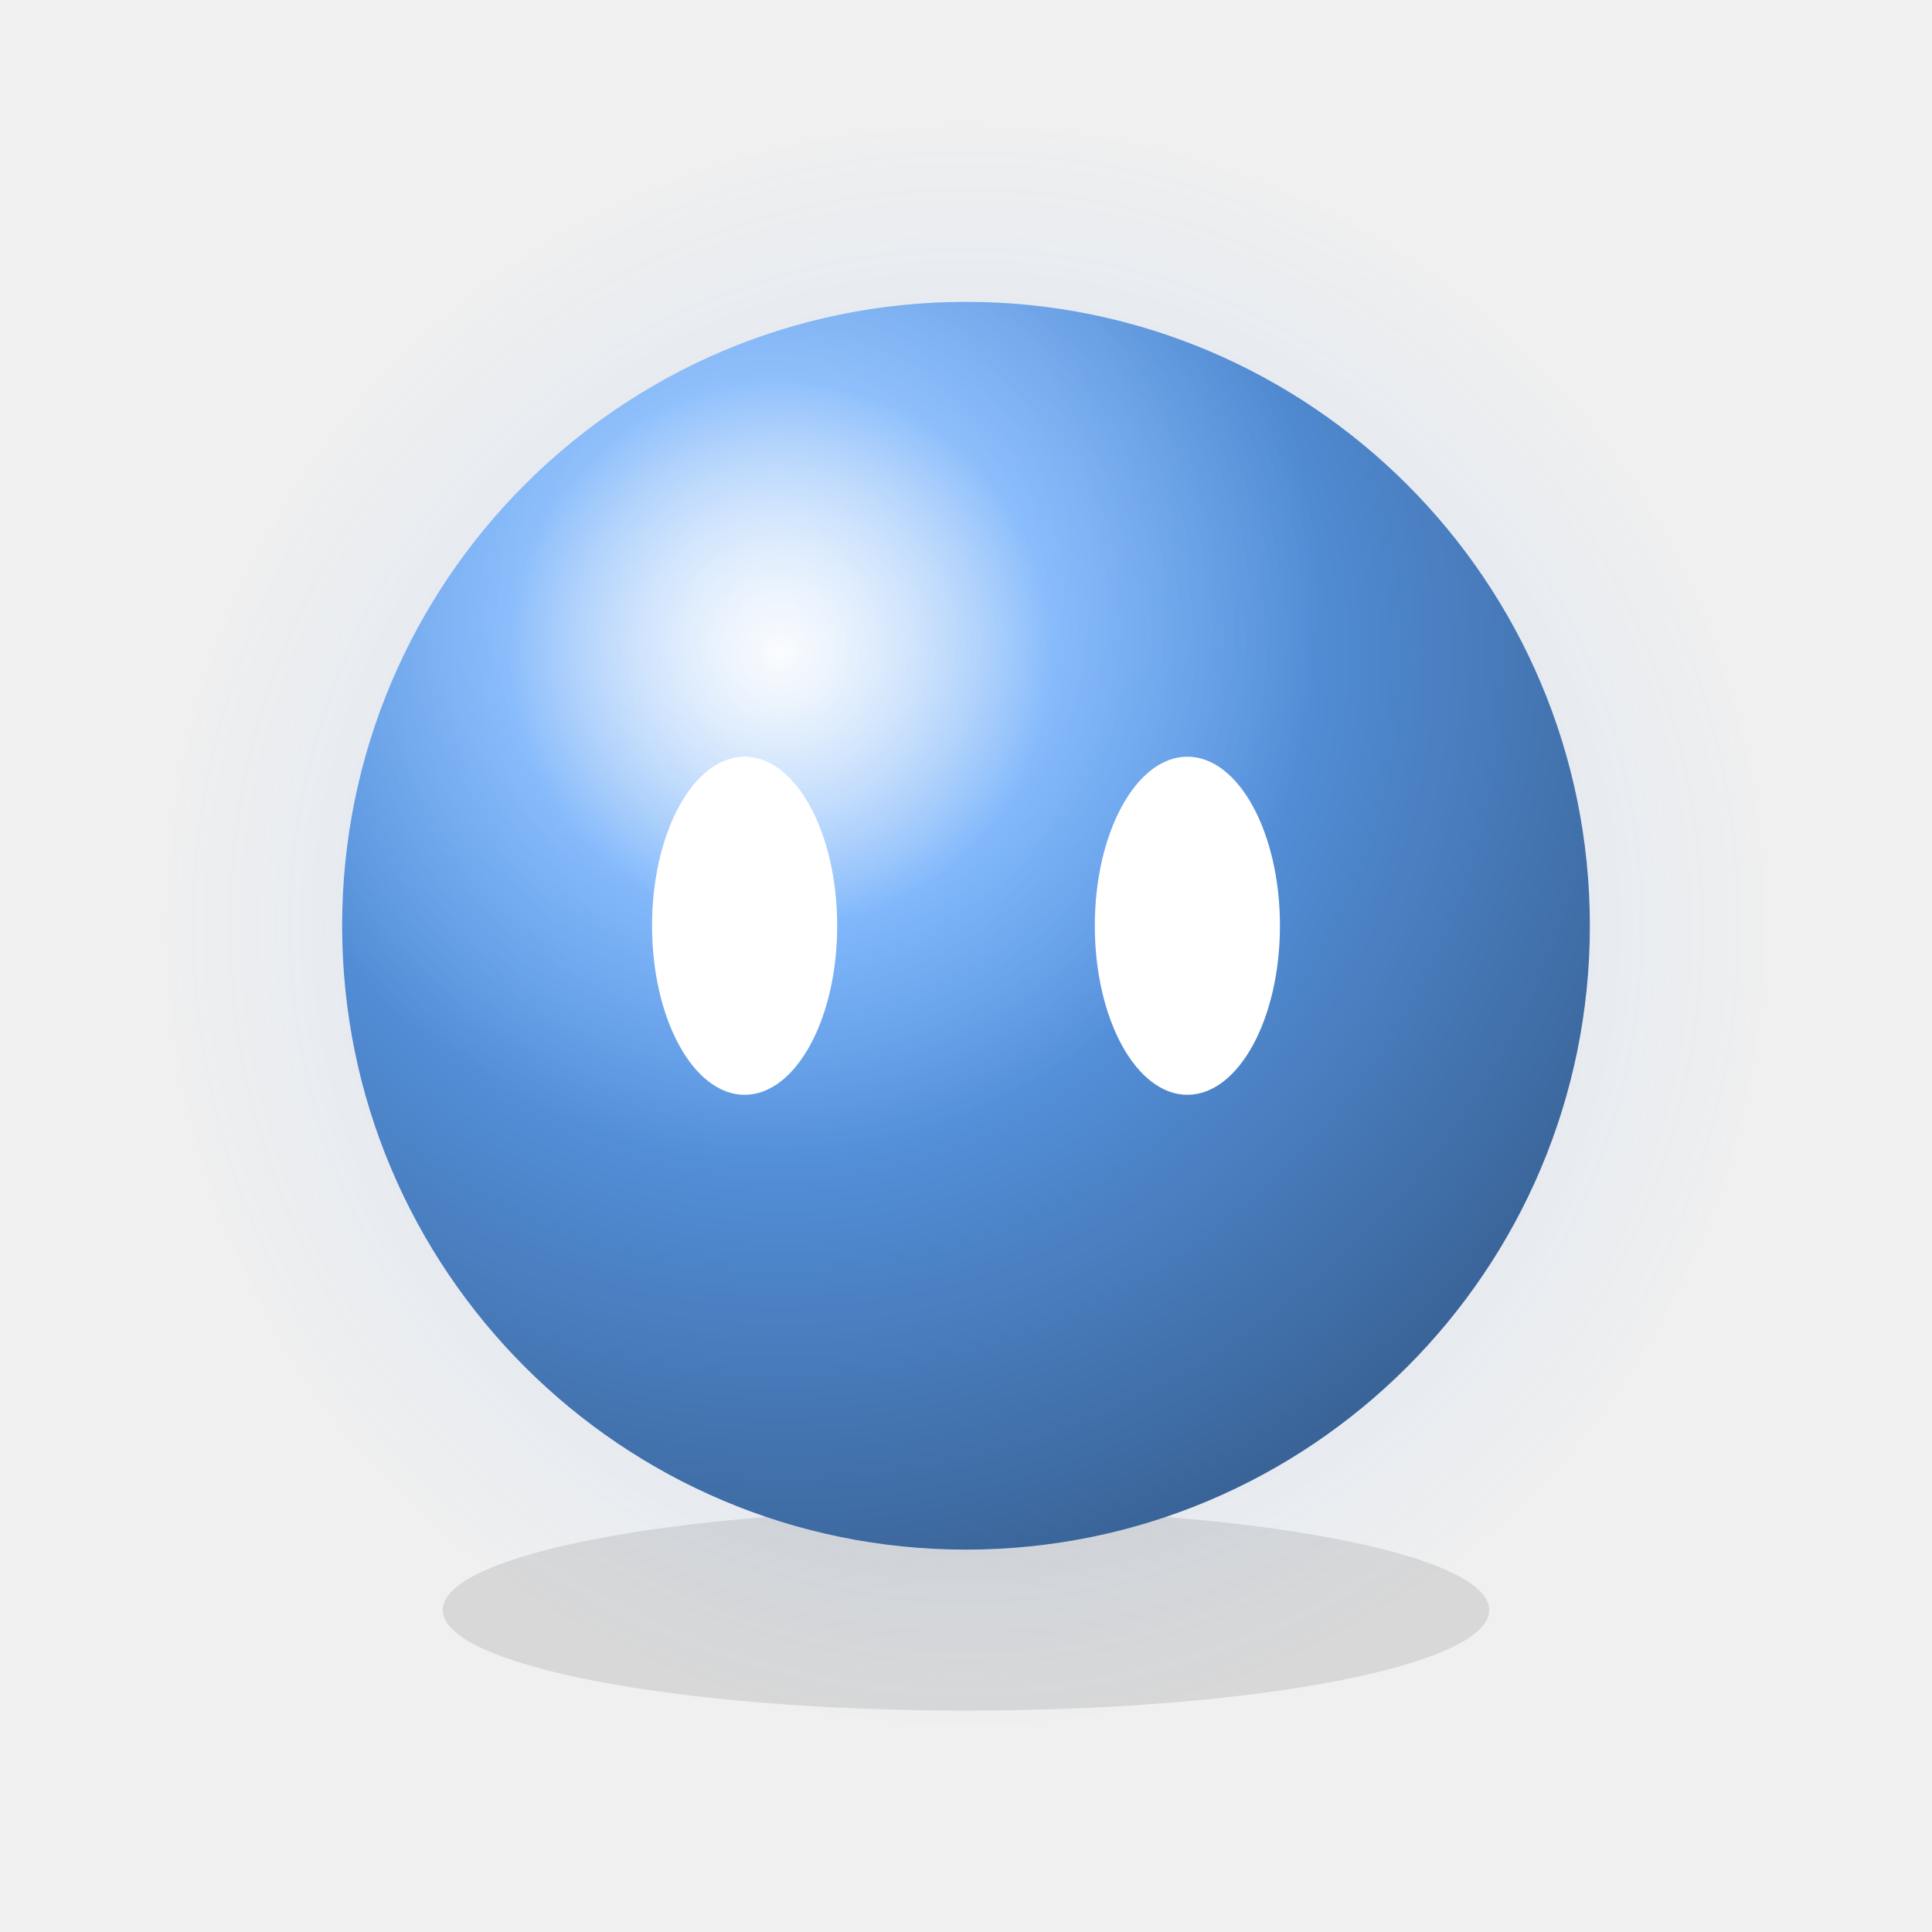
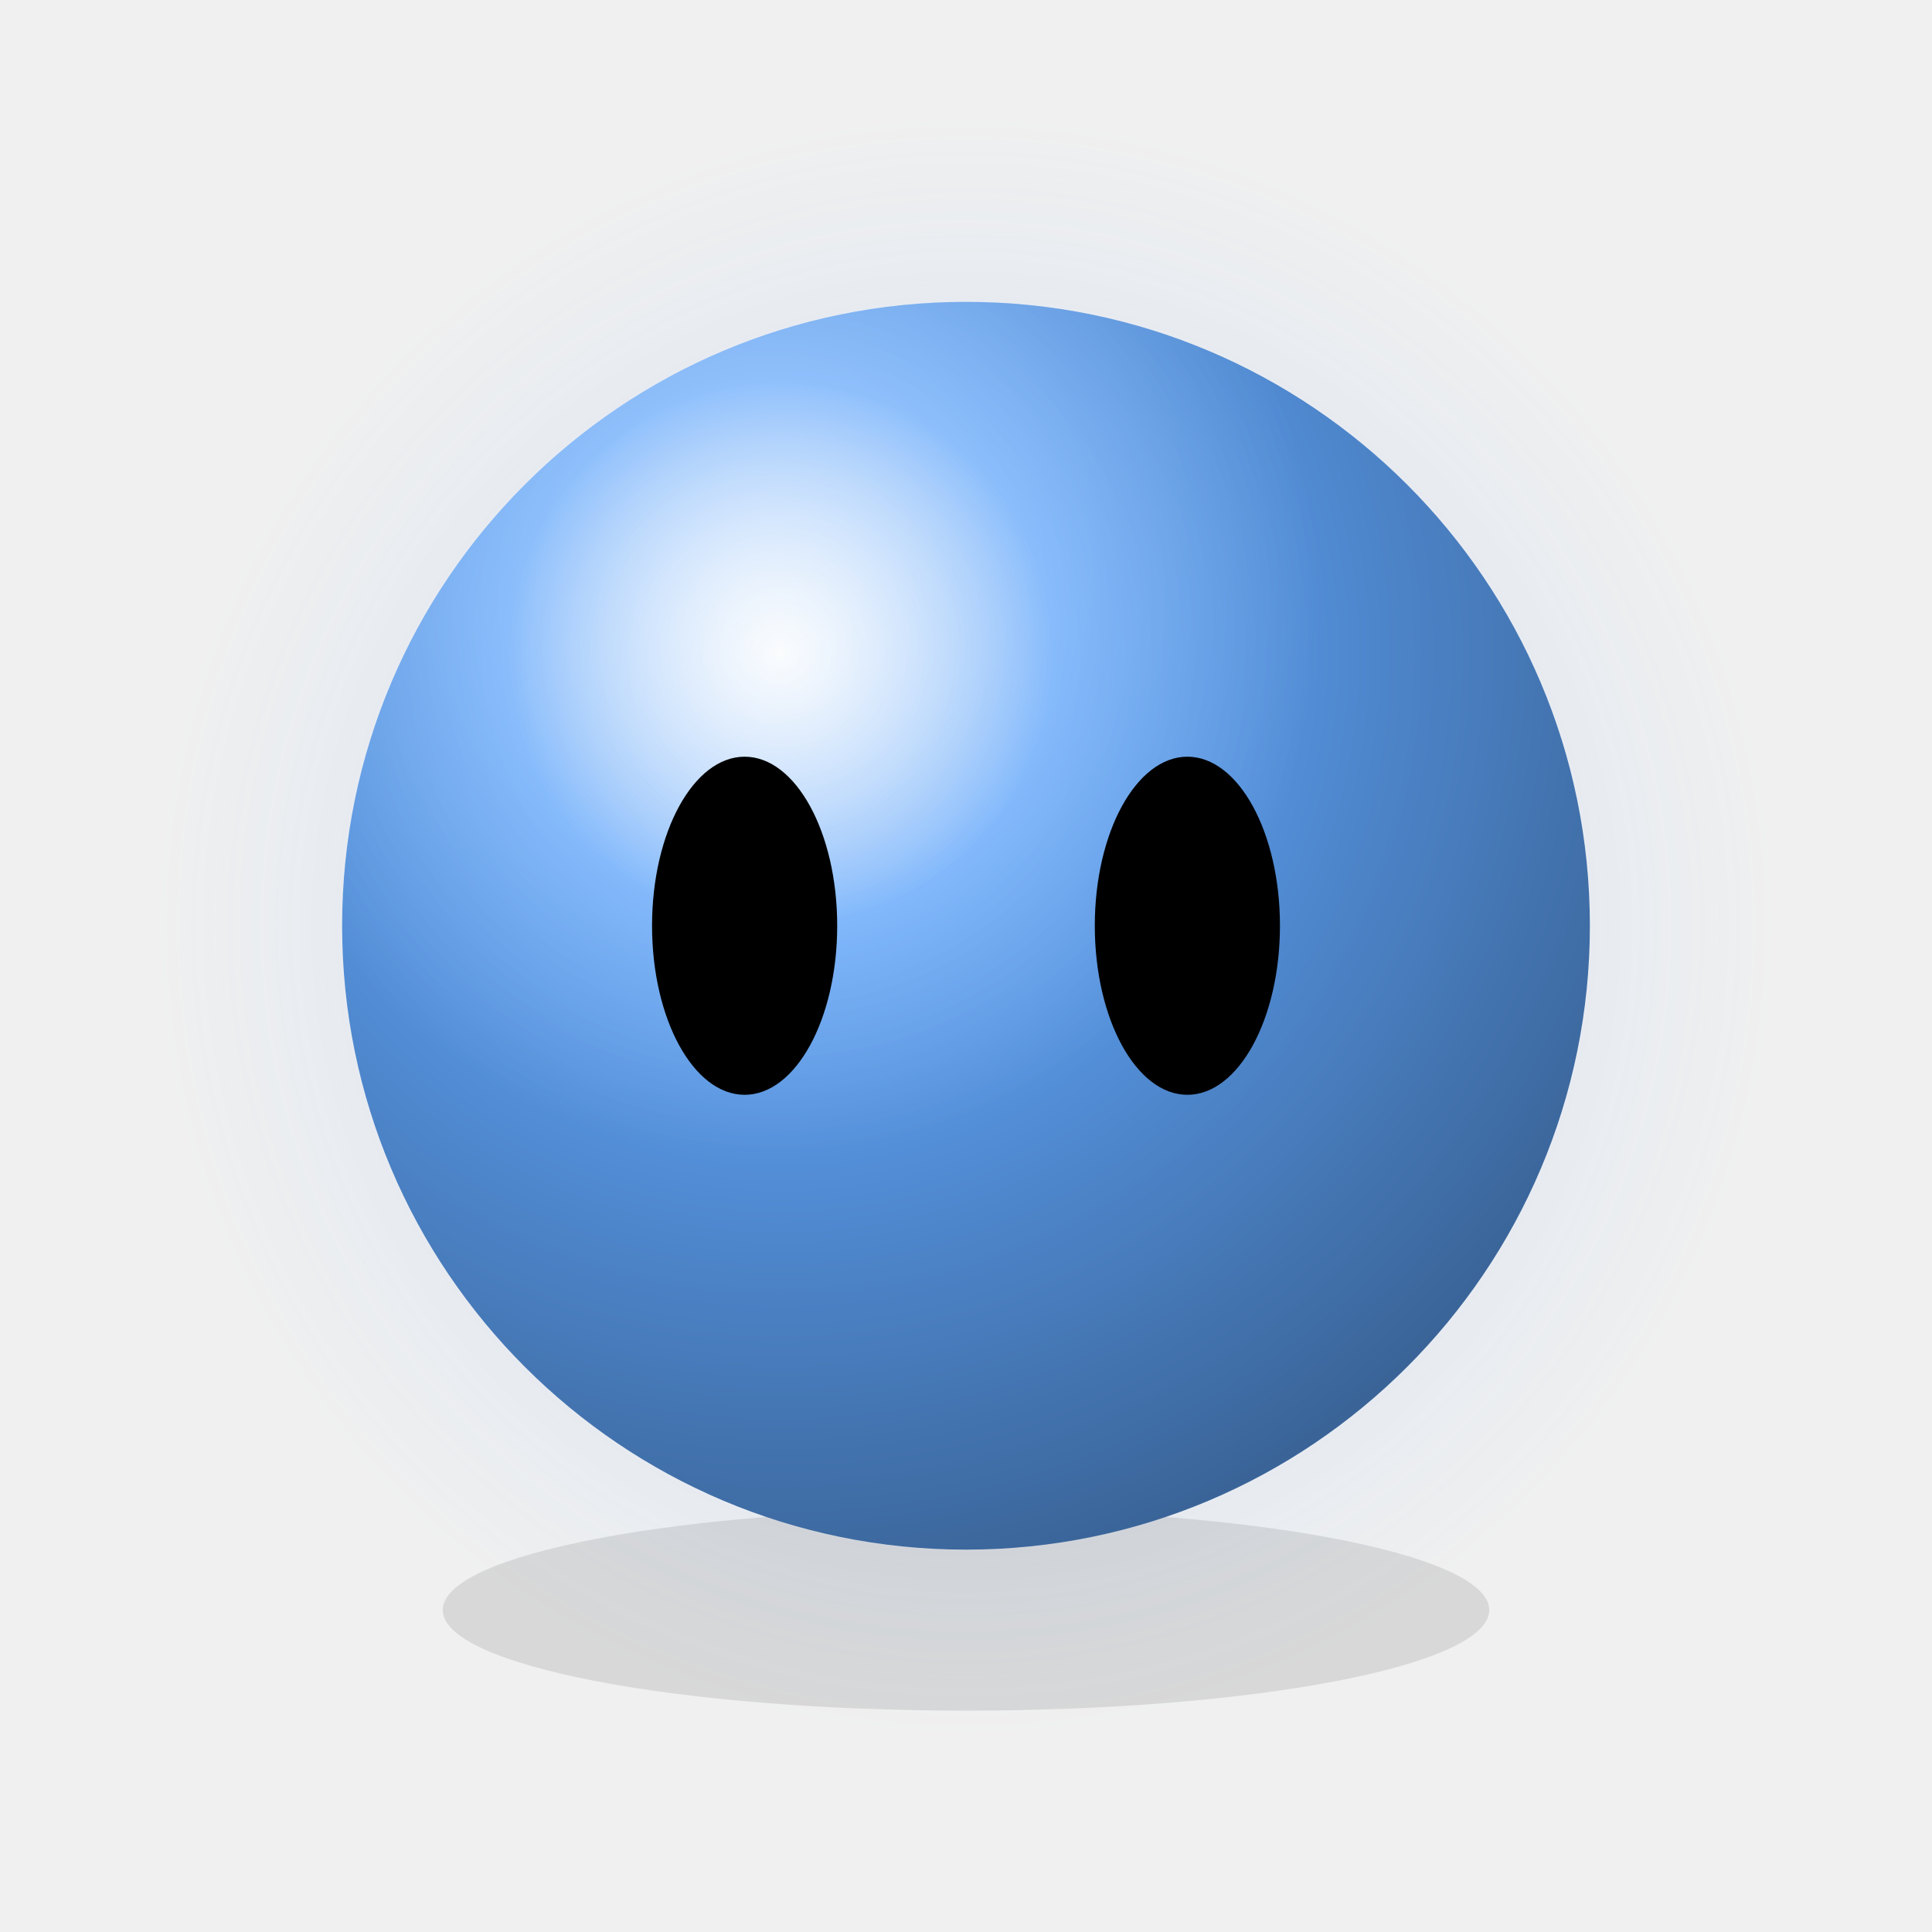
<svg xmlns="http://www.w3.org/2000/svg" width="72" height="72" viewBox="0 0 96 96" role="img" aria-label="MoodBall idle">
  <defs>
    <radialGradient id="ball" cx="35%" cy="28%" r="85%">
      <stop offset="0%" stop-color="#ffffff" stop-opacity="0.80" />
      <stop offset="26%" stop-color="#60a5fa" />
      <stop offset="100%" stop-color="#345a89" />
    </radialGradient>
    <radialGradient id="shine" cx="34%" cy="24%" r="45%">
      <stop offset="0%" stop-color="#ffffff" stop-opacity="0.5" />
      <stop offset="100%" stop-color="#ffffff" stop-opacity="0" />
    </radialGradient>
    <radialGradient id="glow" cx="50%" cy="50%" r="50%">
      <stop offset="0%" stop-color="#60a5fa" stop-opacity="0.45" />
      <stop offset="55%" stop-color="#60a5fa" stop-opacity="0.12" />
      <stop offset="100%" stop-color="#60a5fa" stop-opacity="0" />
    </radialGradient>
  </defs>
  <ellipse cx="48" cy="80" rx="26" ry="5" fill="#000000" opacity="0.10" />
  <circle cx="48" cy="46" r="40" fill="url(#glow)" />
  <circle cx="48" cy="46" r="31" fill="url(#ball)" />
  <circle cx="48" cy="46" r="31" fill="url(#shine)" />
-   <ellipse cx="37" cy="46" rx="4.6" ry="8.4" fill="#ffffff" />
-   <ellipse cx="59" cy="46" rx="4.6" ry="8.4" fill="#ffffff" />
+   <ellipse cx="37" cy="46" rx="4.6" ry="8.4" fill="#000000" />
+   <ellipse cx="59" cy="46" rx="4.6" ry="8.4" fill="#000000" />
</svg>
